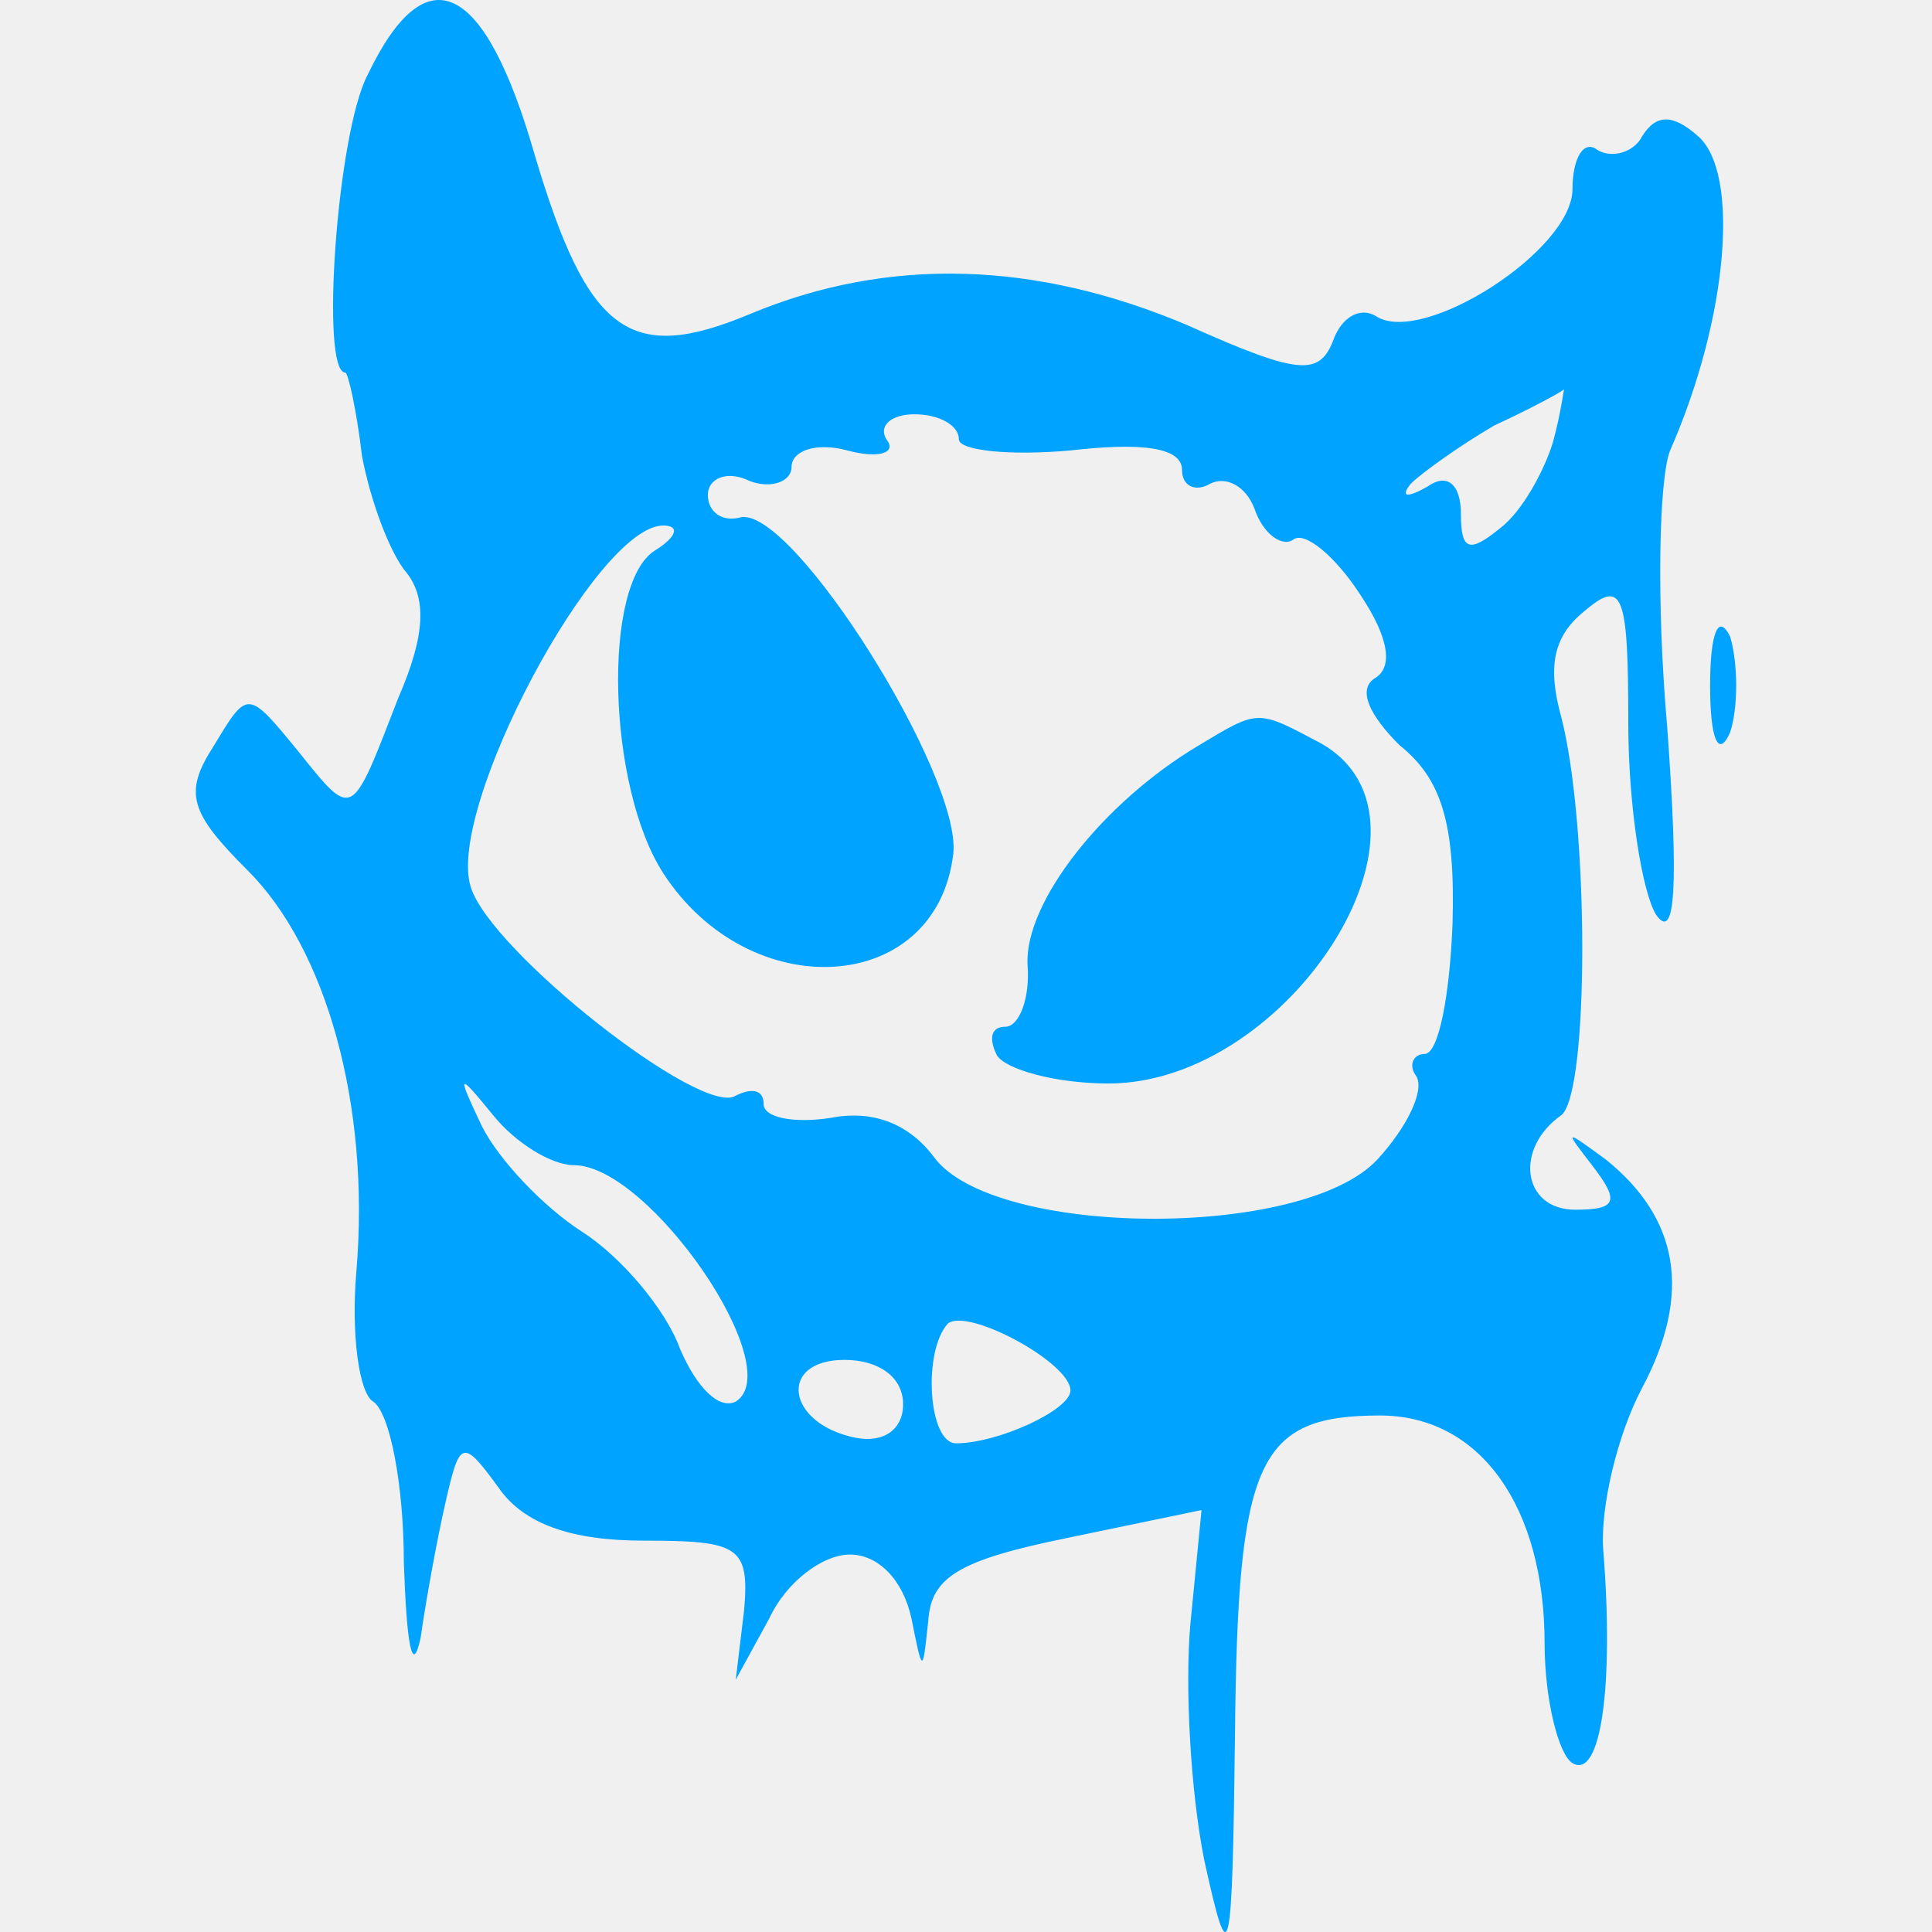
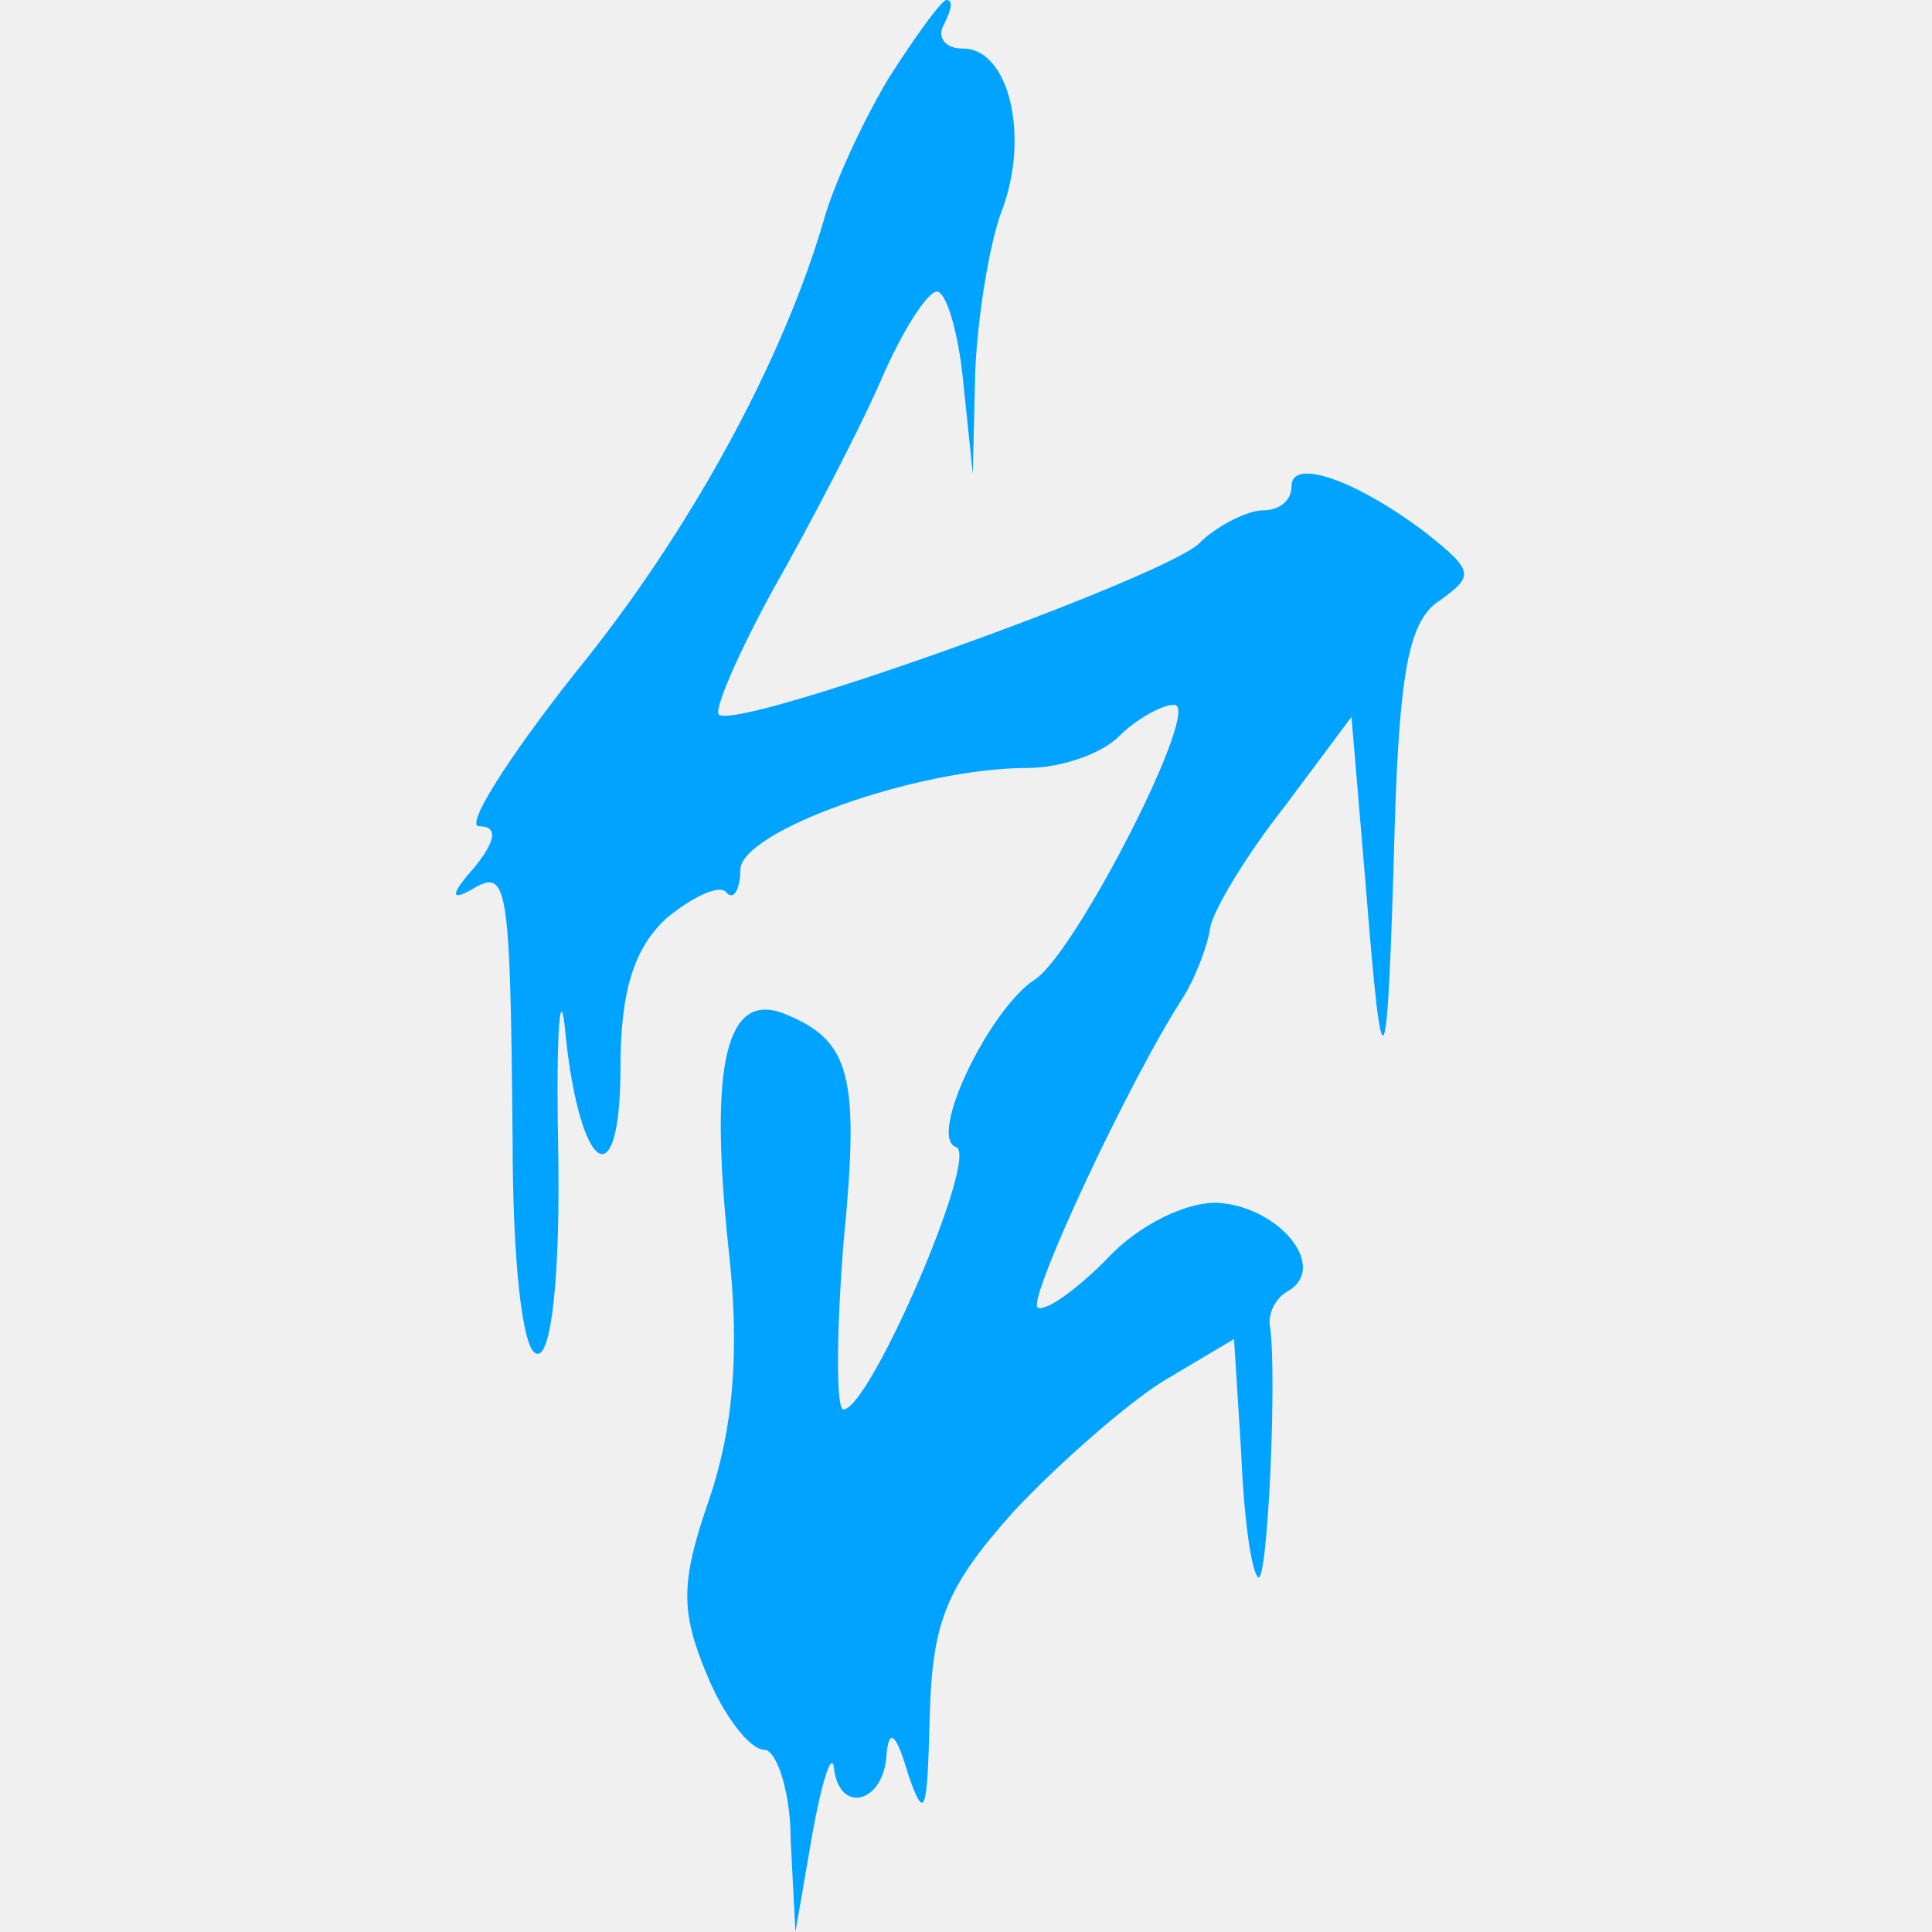
<svg xmlns="http://www.w3.org/2000/svg" width="160" height="160" viewBox="0 0 160 160" fill="none">
-   <g id="Frame 2087326931">
-     <g id="Group 2087326928">
-       <path id="Vector" d="M30.441 6.209C27.9 11.046 26.514 30.854 28.593 30.854C28.824 30.854 29.517 33.848 29.979 37.764C30.672 41.449 32.289 45.825 33.675 47.437C35.292 49.51 35.292 52.504 32.982 57.802C29.055 67.936 29.286 67.936 24.666 62.178C20.509 57.111 20.509 57.111 17.737 61.717C15.196 65.633 15.658 67.245 20.509 72.082C26.976 78.531 30.672 91.429 29.517 105.249C29.055 110.546 29.748 115.383 30.903 116.074C32.289 116.995 33.444 122.984 33.444 129.433C33.675 136.112 34.137 138.876 34.83 135.652C35.292 132.427 36.216 127.36 36.909 124.366C38.064 119.299 38.295 119.068 41.297 123.214C43.376 126.208 47.303 127.59 53.309 127.59C61.162 127.59 62.086 128.051 61.624 133.349L60.931 139.107L63.703 134.04C65.089 131.045 68.092 128.742 70.402 128.742C72.712 128.742 74.791 130.815 75.484 134.04C76.407 138.646 76.407 138.646 76.87 134.27C77.1 130.585 79.41 129.203 88.419 127.36L99.506 125.057L98.582 134.5C98.12 139.567 98.582 148.32 99.737 154.078C101.816 163.521 102.047 162.83 102.278 143.483C102.509 120.911 104.126 117.226 114.289 117.226C122.605 117.226 127.918 124.826 127.918 136.112C127.918 140.719 129.073 145.325 130.228 146.016C132.537 147.398 133.692 139.798 132.768 128.281C132.537 124.826 133.923 118.838 136.002 114.922C140.16 107.091 139.005 100.873 132.999 96.036C129.535 93.502 129.535 93.502 131.844 96.496C134.154 99.491 133.923 100.182 130.458 100.182C126.07 100.182 125.377 95.115 129.304 92.351C131.613 90.508 131.613 68.397 129.304 59.414C128.149 55.268 128.611 52.735 131.151 50.662C134.385 47.898 134.847 49.049 134.847 59.875C134.847 66.784 136.002 73.925 137.157 75.767C138.774 78.07 139.005 73.234 138.081 60.335C137.157 49.971 137.388 39.606 138.312 37.303C143.163 26.247 144.087 14.27 140.622 11.276C138.543 9.433 137.157 9.433 136.002 11.276C135.309 12.658 133.461 13.119 132.306 12.428C131.151 11.506 130.228 13.119 130.228 15.652C130.228 20.719 117.985 28.55 114.058 26.247C112.672 25.326 111.056 26.247 110.363 28.32C109.208 31.084 107.591 31.084 98.351 26.938C85.878 21.641 73.636 21.18 62.086 26.017C52.154 30.163 48.689 27.629 44.3 12.888C40.142 -1.622 35.292 -3.925 30.441 6.209ZM128.611 36.612C127.918 38.915 126.07 42.37 124.222 43.752C121.681 45.825 120.988 45.594 120.988 42.6C120.988 40.067 119.833 39.145 118.216 40.297C116.599 41.218 115.906 41.218 116.83 40.067C117.754 39.145 120.988 36.842 123.76 35.23C126.763 33.848 129.304 32.466 129.535 32.236C129.535 32.005 129.304 34.078 128.611 36.612ZM79.41 36.382C79.41 37.303 83.568 37.764 88.65 37.303C94.656 36.612 97.889 37.072 97.889 38.915C97.889 40.297 99.044 40.758 100.199 40.067C101.585 39.376 103.202 40.297 103.895 42.14C104.588 44.213 106.205 45.364 107.129 44.673C108.053 43.982 110.594 46.055 112.672 49.28C114.982 52.735 115.444 55.268 113.827 56.19C112.441 57.111 113.365 59.184 115.906 61.717C119.371 64.481 120.526 68.166 120.295 76.458C120.064 82.447 119.14 87.283 117.985 87.283C117.061 87.283 116.599 88.205 117.292 89.126C117.985 90.278 116.599 93.272 114.058 96.036C107.822 102.715 82.182 102.485 77.331 95.805C75.253 93.042 72.25 91.89 68.785 92.581C65.782 93.042 63.241 92.581 63.241 91.429C63.241 90.278 62.317 90.047 60.931 90.738C58.16 92.581 40.605 78.761 38.988 73.464C36.909 67.015 49.382 43.522 54.926 43.522C56.312 43.522 56.081 44.443 54.233 45.594C49.844 48.358 50.306 65.172 54.926 72.312C62.086 83.368 77.562 82.447 78.948 70.7C79.641 64.251 65.782 42.14 61.393 42.831C59.776 43.291 58.621 42.37 58.621 40.988C58.621 39.606 60.238 38.915 62.086 39.836C63.934 40.527 65.551 39.836 65.551 38.685C65.551 37.303 67.63 36.612 70.171 37.303C72.712 37.994 74.329 37.533 73.405 36.382C72.712 35.23 73.867 34.309 75.715 34.309C77.793 34.309 79.41 35.23 79.41 36.382ZM47.534 96.496C53.771 96.496 65.32 113.31 60.931 116.074C59.545 116.765 57.697 114.922 56.312 111.698C55.157 108.473 51.461 104.097 48.227 102.024C44.993 99.951 41.297 96.036 39.911 93.272C37.833 88.896 37.833 88.665 40.836 92.351C42.683 94.654 45.686 96.496 47.534 96.496ZM88.65 115.153C88.65 116.765 82.644 119.529 79.179 119.529C76.87 119.529 76.407 111.928 78.486 109.625C80.103 108.243 88.65 112.85 88.65 115.153ZM74.791 116.304C74.791 118.377 73.174 119.529 70.864 119.068C65.089 117.917 64.396 112.619 69.94 112.619C72.712 112.619 74.791 114.001 74.791 116.304Z" fill="#00A3FF" />
-       <path id="Vector_2" d="M99.195 61.78C91.336 66.477 84.864 74.698 85.095 79.865C85.326 82.683 84.402 85.032 83.246 85.032C82.09 85.032 81.859 85.972 82.552 87.381C83.246 88.555 87.406 89.73 91.798 89.73C106.823 89.73 120.692 67.886 109.365 61.545C104.049 58.726 104.28 58.726 99.195 61.78Z" fill="#00A3FF" />
-       <path id="Vector_3" d="M141.622 56.798C141.622 61.095 142.287 62.904 143.285 60.642C143.95 58.607 143.95 54.989 143.285 52.727C142.287 50.692 141.622 52.501 141.622 56.798Z" fill="#00A3FF" />
-     </g>
+   <g id="Frame 2087326932" clip-path="url(#clip0_751_4226)">
+     <path id="Vector" d="M73.616 6.44C71.433 10.063 69.051 15.296 68.257 18.113C64.883 29.786 57.142 44.075 47.615 55.748C42.057 62.792 38.484 68.428 39.675 68.428C41.263 68.428 41.065 69.635 39.278 71.849C37.294 74.063 37.294 74.667 39.08 73.66C42.057 71.849 42.256 73.057 42.454 94.591C42.454 104.252 43.248 111.899 44.439 112.101C45.63 112.503 46.424 105.862 46.225 94.994C46.027 85.333 46.424 81.107 46.821 85.535C48.012 97.207 51.386 99.421 51.386 88.352C51.386 81.912 52.577 78.491 55.157 76.076C57.341 74.264 59.524 73.258 60.119 73.862C60.715 74.667 61.31 73.66 61.31 72.05C61.31 68.83 75.998 63.597 85.129 63.597C87.907 63.597 91.282 62.39 92.671 60.981C94.06 59.572 96.244 58.365 97.236 58.365C99.618 58.365 89.098 78.893 85.724 81.107C81.953 83.522 76.792 94.189 79.174 94.994C81.159 95.597 72.028 116.73 69.845 116.73C69.25 116.73 69.25 110.692 69.845 103.044C71.234 88.956 70.441 86.138 64.883 83.924C60.119 82.113 58.73 88.151 60.318 103.245C61.31 111.899 60.715 118.34 58.73 124.176C56.348 131.019 56.348 133.434 58.531 138.667C59.921 142.088 62.104 144.906 63.295 144.906C64.288 144.906 65.478 148.327 65.478 152.352L65.875 160L67.265 151.95C68.059 147.522 68.853 145.107 69.051 146.314C69.448 150.34 73.219 149.333 73.418 145.308C73.616 143.094 74.212 143.497 75.204 146.918C76.594 150.943 76.792 150.138 76.991 142.289C77.189 134.239 78.38 131.421 83.938 125.182C87.709 121.157 93.465 116.126 96.442 114.314L102.198 110.893L102.793 120.352C102.992 125.384 103.588 130.013 104.183 130.616C104.977 131.421 105.771 113.711 105.176 109.887C104.977 108.881 105.572 107.472 106.764 106.868C109.939 104.855 105.97 100.025 101.008 99.623C98.427 99.421 94.259 101.434 91.679 104.252C89.098 106.868 86.518 108.679 85.922 108.277C85.129 107.472 93.465 89.56 98.03 82.516C99.022 80.906 100.015 78.289 100.214 76.88C100.412 75.472 103.191 70.843 106.366 66.818L111.924 59.371L113.115 73.459C114.504 90.969 114.901 90.163 115.497 68.629C115.894 55.547 116.688 51.321 119.268 49.711C122.047 47.698 122.047 47.296 118.276 44.277C112.52 39.849 106.961 37.837 106.961 40.252C106.961 41.459 105.97 42.264 104.58 42.264C103.389 42.264 100.809 43.472 99.221 45.082C95.648 48.101 60.913 60.579 59.524 59.17C59.127 58.767 61.112 54.138 64.089 48.704C67.066 43.472 71.036 35.824 72.822 31.799C74.609 27.572 76.792 24.151 77.586 24.151C78.38 24.151 79.372 27.572 79.769 31.598L80.563 39.245L80.762 30.793C80.96 26.163 81.953 20.126 82.945 17.509C85.327 11.27 83.541 4.025 79.769 4.025C78.181 4.025 77.586 3.019 78.181 2.013C78.777 0.805 78.975 0 78.38 0C77.983 0 75.8 3.019 73.616 6.44Z" fill="#00A3FF" />
  </g>
+   <defs>
+     <clipPath id="clip0_751_4226">
+       <rect width="160" height="160" fill="white" />
+     </clipPath>
+   </defs>
</svg>
